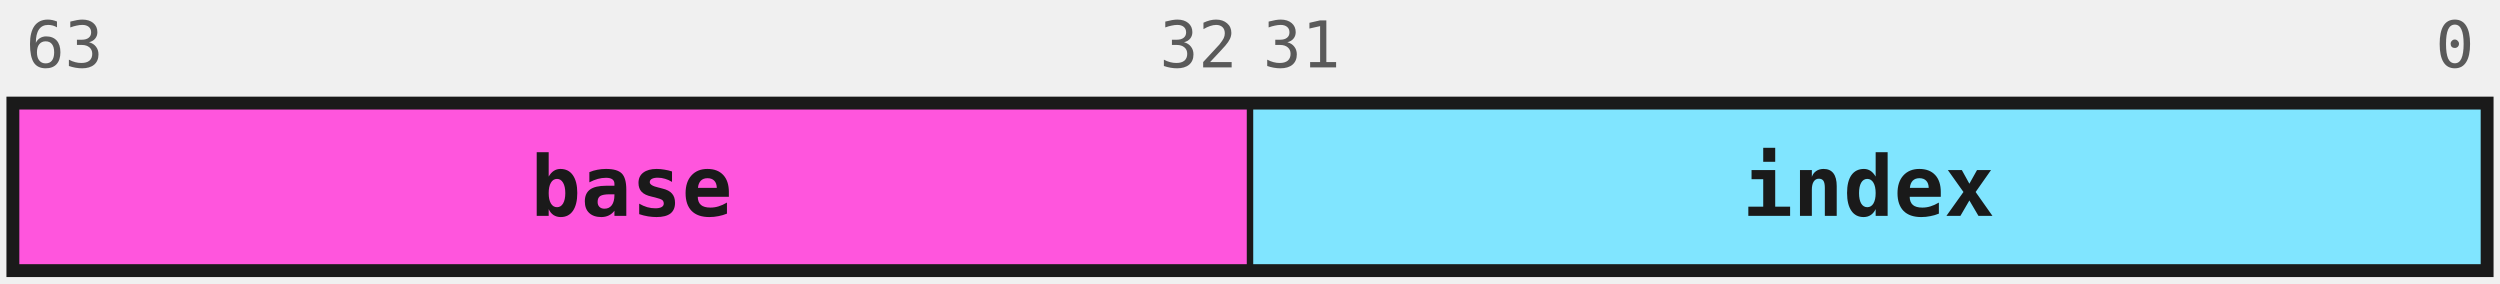
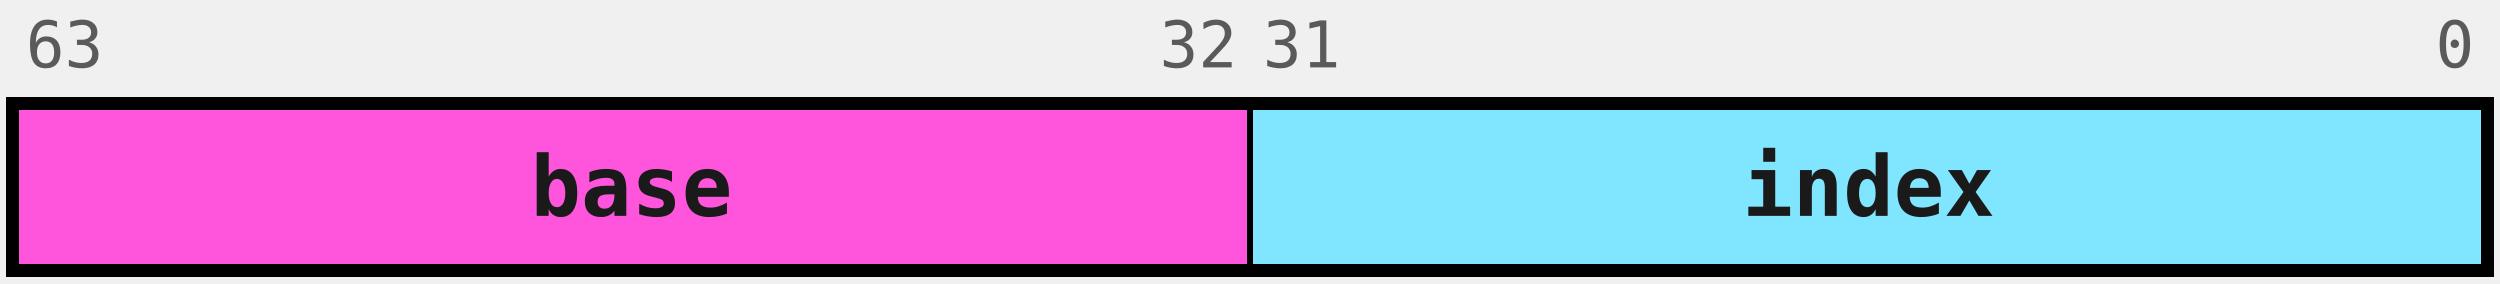
<svg xmlns="http://www.w3.org/2000/svg" width="388" height="44" viewBox="-2 -2 388 44" role="img">
  <style>
  text { font-family: "Roboto Mono", ui-monospace, "SF Mono", Menlo, Consolas, "DejaVu Sans Mono", "Liberation Mono", monospace; font-size: 13px; font-weight: 700; fill: #1a1a1a;
          text-anchor: middle; dominant-baseline: central; }
  text.label { font-size: 10px; font-weight: 400; fill: #5a5a5a; }
  text.heading { font-size: 12px; }
  text.start { text-anchor: start; }
  text.end { text-anchor: end; }
  text.small { font-size: 10px; font-weight: 400; font-style: italic; }
-   .outline { fill: none; stroke: #1a1a1a; stroke-width: 2; stroke-linejoin: miter; }
-   .divider { fill: none; stroke: #1a1a1a; stroke-width: 1; }
+   .outline { fill: none; stroke: #000; stroke-width: 2; shape-rendering: crispEdges; }
+   .divider { fill: none; stroke: #000; stroke-width: 1; shape-rendering: crispEdges; }
+   .diagonal { stroke: #000; stroke-width: 1; }
+   .rule { stroke: #000; stroke-width: 2; shape-rendering: crispEdges; }
  .dashed { stroke-dasharray: 4 3; }
-   .rule { stroke: #1a1a1a; stroke-width: 2; }
  .purple { fill: #ccaaff }
  .blue { fill: #80e5ff }
  .green { fill: #55ff99 }
  .cyan { fill: #55ffdd }
  .light-pink { fill: #ffaaee }
  .pink { fill: #ff55dd }
  .yellow { fill: #e5ff80 }
  .white { fill: #ffffff }
  @media (prefers-color-scheme: dark) {
    text { fill: #cccccc; }
    text.label { fill: #9a9a9a; }
-     .outline, .divider { stroke: #9a9a9a; }
-     .rule { stroke: #9a9a9a; }
-     .white { fill: #ffffff10 }
+     /* lines become gaps in the page colour between the tinted tiles */
+     .outline, .divider, .diagonal { stroke: #1a1a1a; }
+     .rule, .dashed { stroke: #cccccc; }
+     .white { fill: #ffffff1a }
    .purple { fill: #ccaaff40 }
    text.on-purple { fill: #ccaaff }
    .blue { fill: #80e5ff40 }
    text.on-blue { fill: #80e5ff }
    .green { fill: #55ff9940 }
    text.on-green { fill: #55ff99 }
    .cyan { fill: #55ffdd40 }
    text.on-cyan { fill: #55ffdd }
    .light-pink { fill: #ffaaee40 }
    text.on-light-pink { fill: #ffaaee }
    .pink { fill: #ff55dd40 }
    text.on-pink { fill: #ff55dd }
    .yellow { fill: #e5ff8040 }
    text.on-yellow { fill: #e5ff80 }
  }
  </style>
  <text x="382" y="5" class="label end">0</text>
  <text x="194" y="5" class="label start">31</text>
  <text x="190" y="5" class="label end">32</text>
  <text x="2" y="5" class="label start">63</text>
  <rect x="0" y="14" width="192" height="26" class="pink" />
  <text x="96" y="27" class="on-pink">base</text>
  <rect x="192" y="14" width="192" height="26" class="blue" />
  <text x="288" y="27" class="on-blue">index</text>
  <line x1="192" y1="14" x2="192" y2="40" class="divider" />
  <rect x="0" y="14" width="384" height="26" class="outline" />
</svg>
